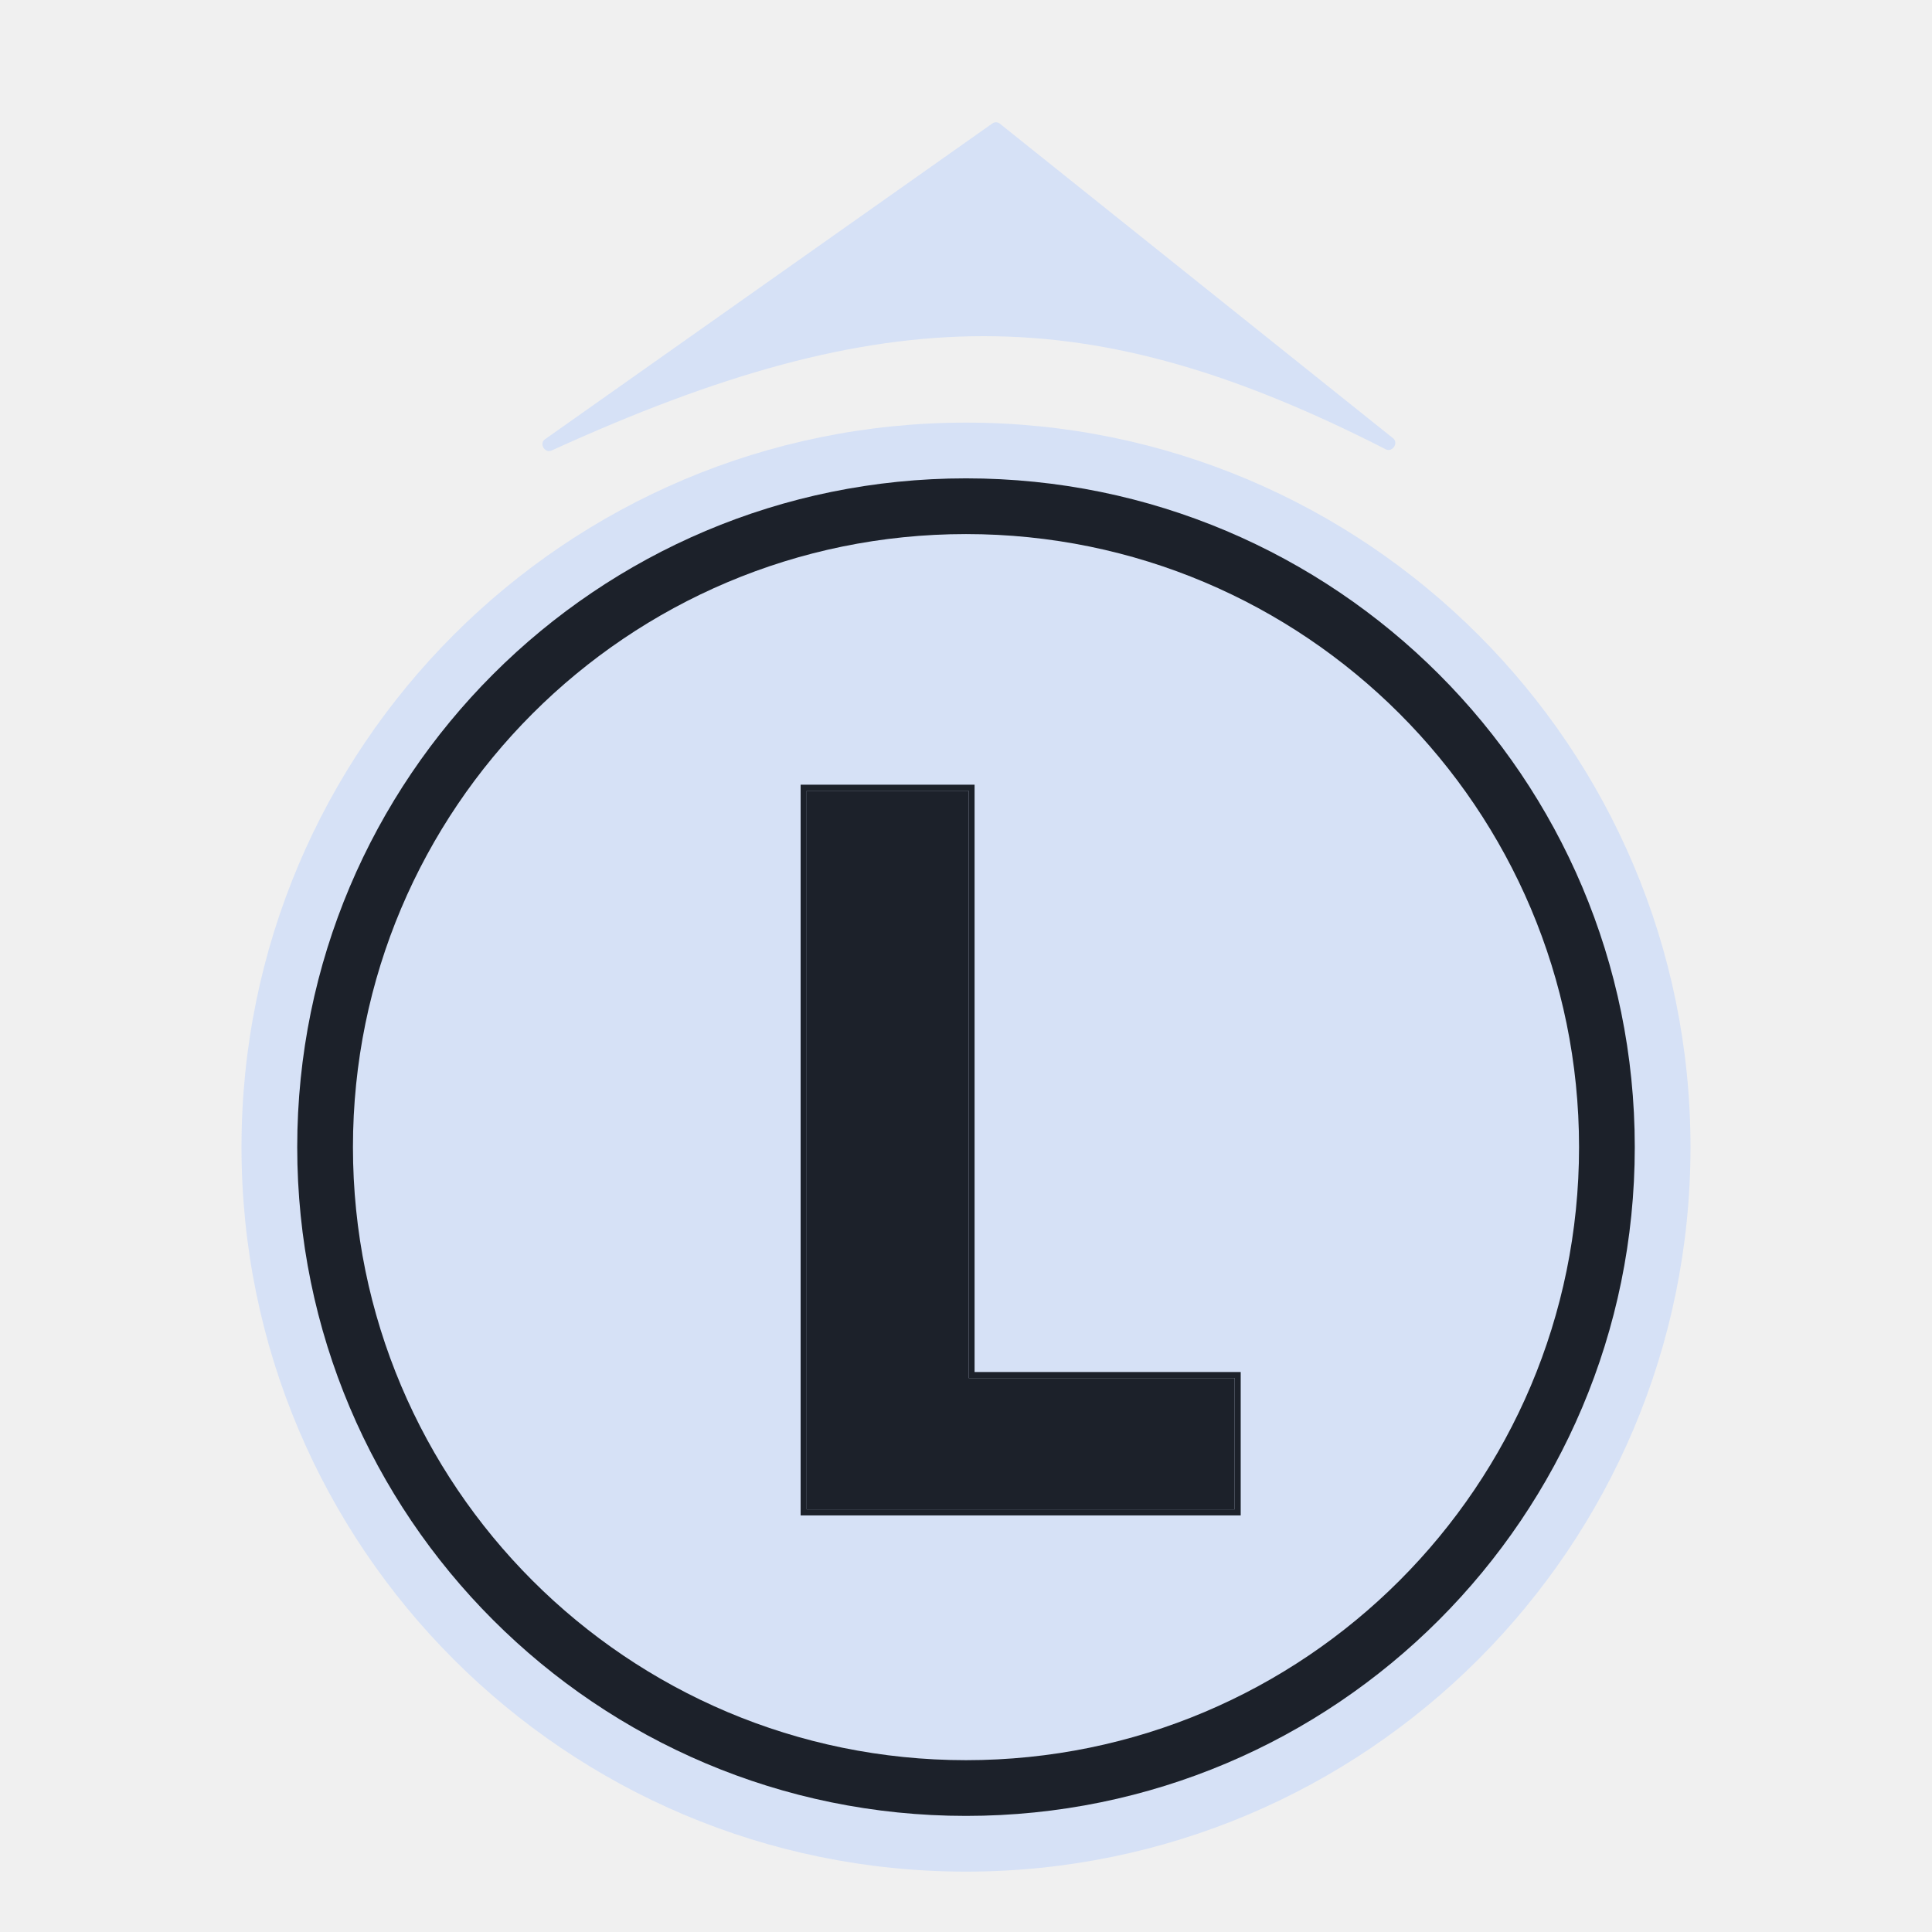
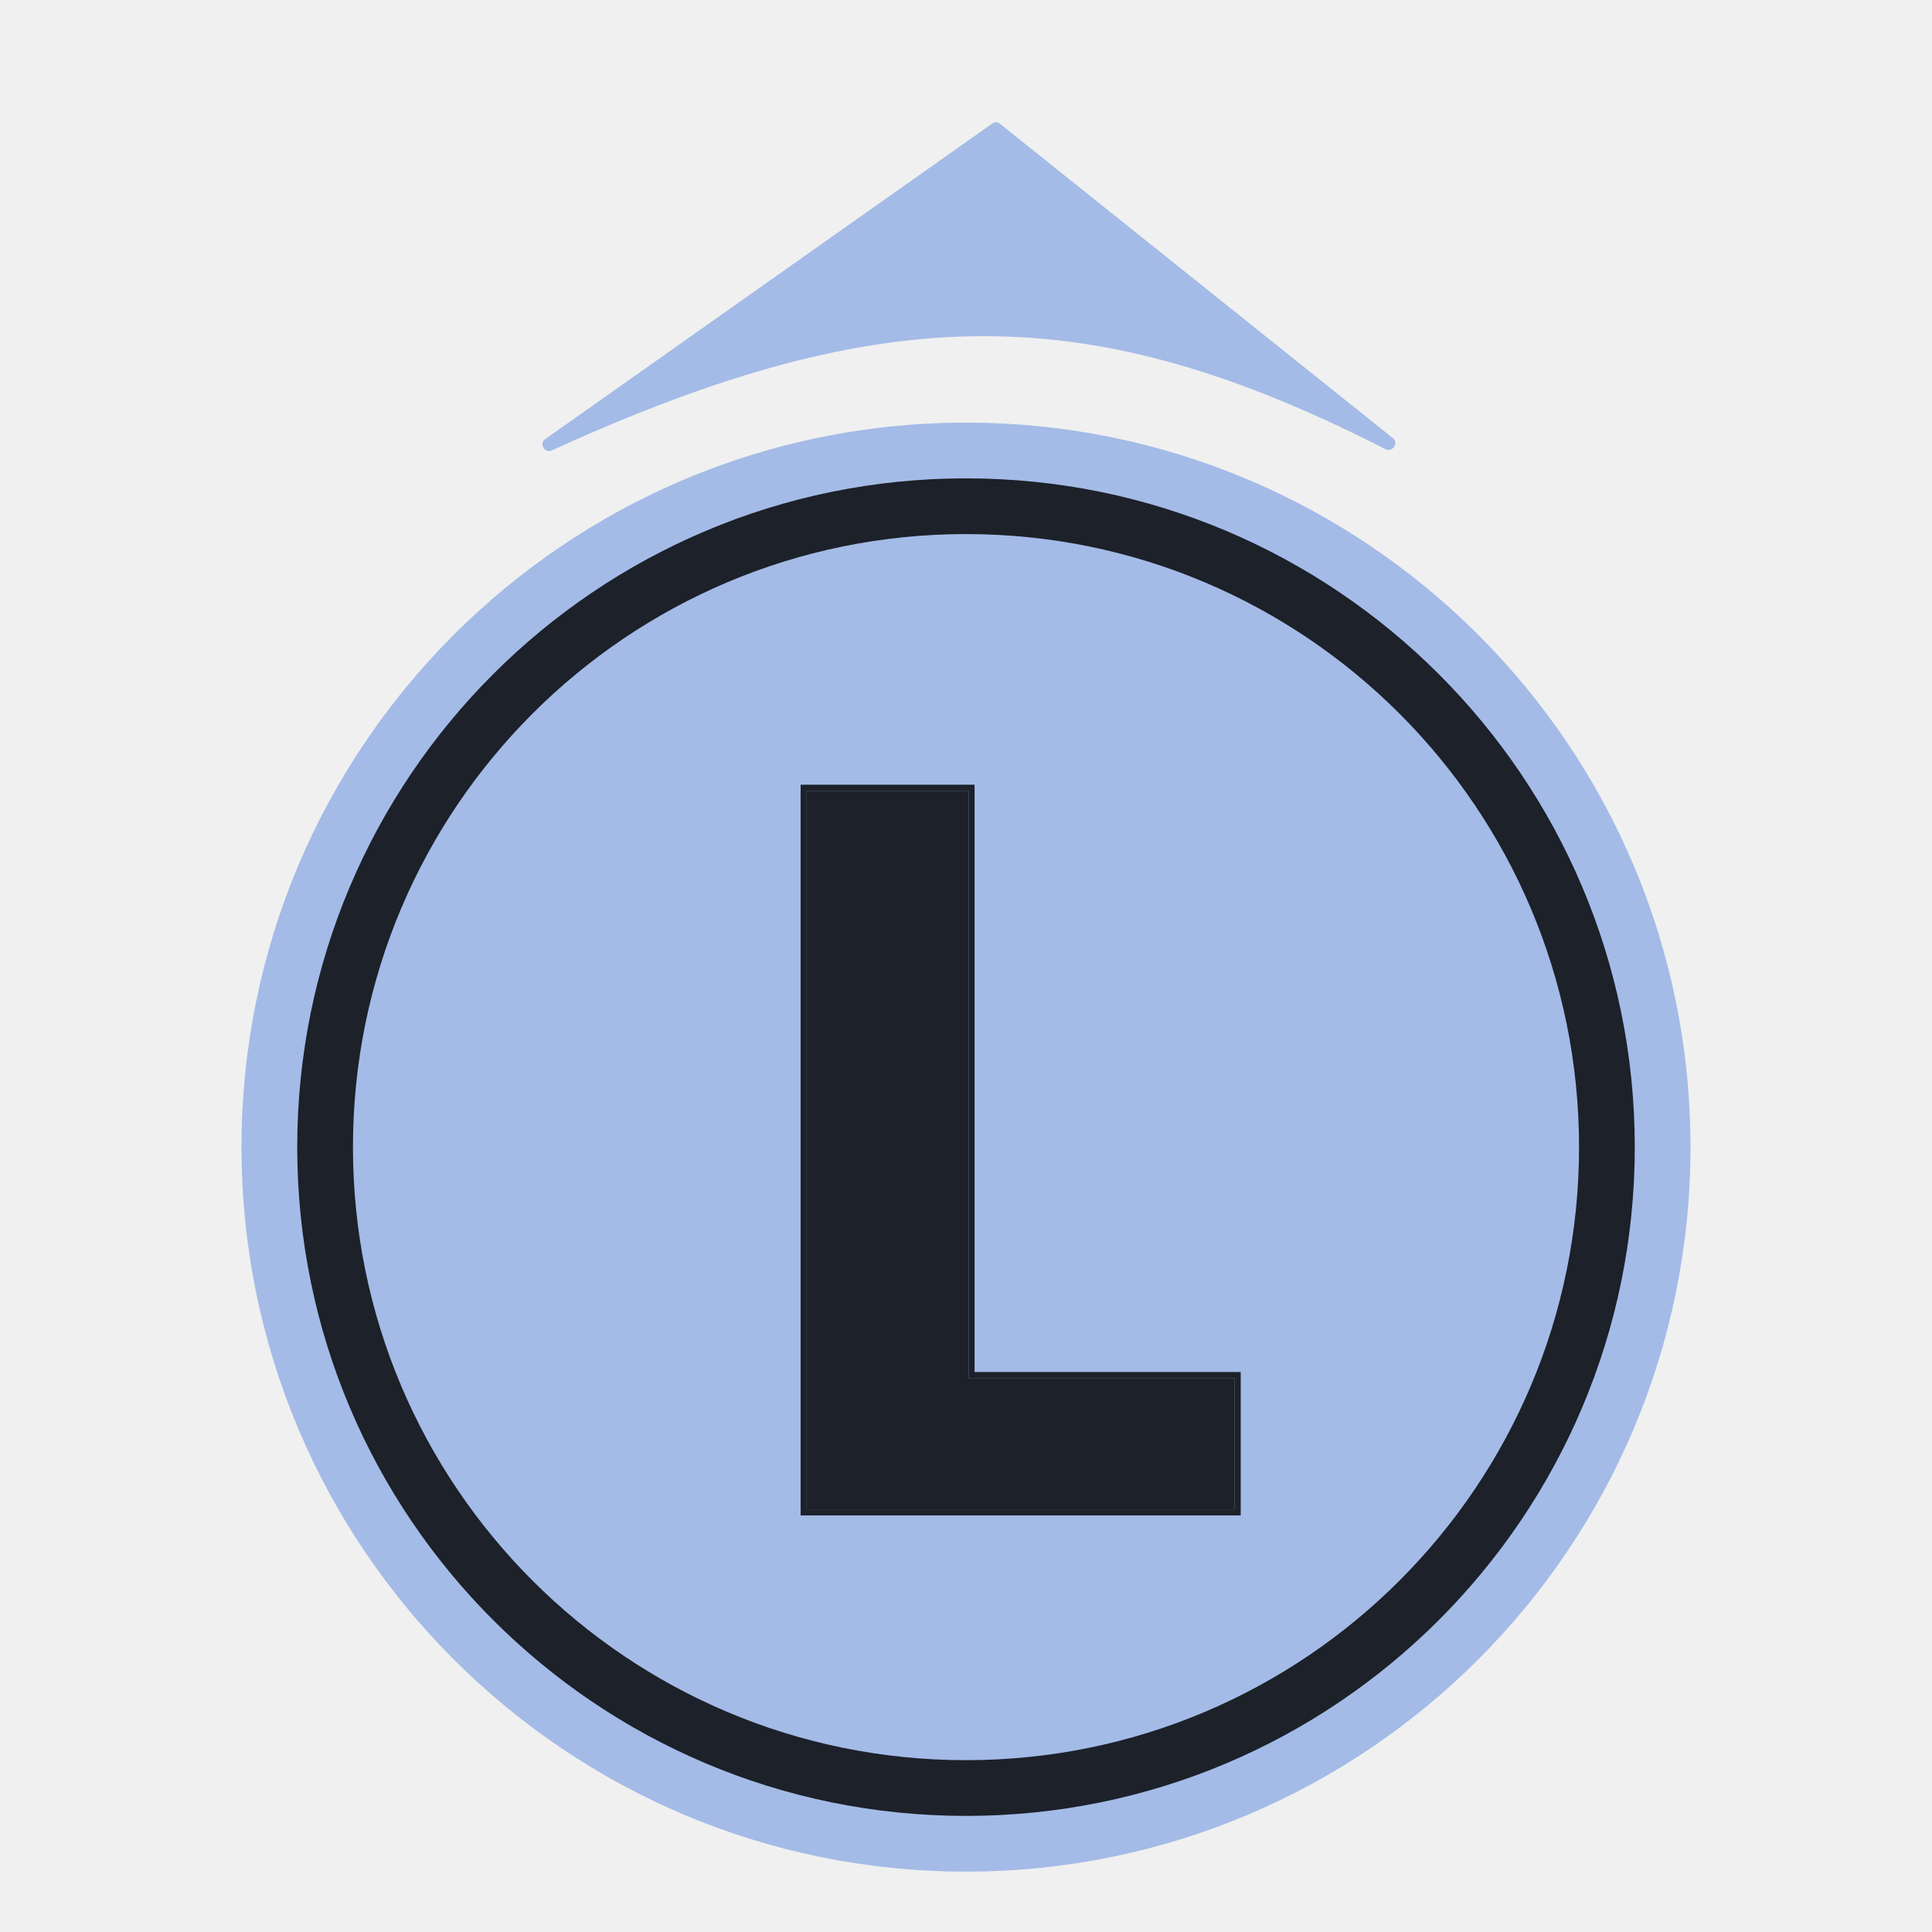
<svg xmlns="http://www.w3.org/2000/svg" width="32" height="32" viewBox="0 0 32 32" fill="none">
-   <circle cx="16" cy="19" r="12" fill="#D6E1F6" />
+   <circle cx="16" cy="19" r="12" fill="#A4BBE7" />
  <circle cx="16" cy="19" r="11.077" fill="#1C212A" />
-   <circle cx="16" cy="19" r="10.154" fill="#D6E1F6" />
+   <circle cx="16" cy="19" r="10.154" fill="#A4BBE7" />
  <mask id="path-4-outside-1_2_91" maskUnits="userSpaceOnUse" x="13" y="12" width="8" height="14" fill="black">
    <rect fill="white" x="13" y="12" width="8" height="14" />
    <path d="M20.45 25H13.361V13.097H16.043V22.825H20.45V25Z" />
  </mask>
  <path d="M20.45 25H13.361V13.097H16.043V22.825H20.45V25Z" fill="#1C212A" />
  <path d="M20.45 25V25.1H20.55V25H20.45ZM13.361 25H13.261V25.1H13.361V25ZM13.361 13.097V12.997H13.261V13.097H13.361ZM16.043 13.097H16.142V12.997H16.043V13.097ZM16.043 22.825H15.943V22.925H16.043V22.825ZM20.45 22.825H20.55V22.725H20.45V22.825ZM20.45 24.9H13.361V25.1H20.45V24.9ZM13.461 25V13.097H13.261V25H13.461ZM13.361 13.197H16.043V12.997H13.361V13.197ZM15.943 13.097V22.825H16.142V13.097H15.943ZM16.043 22.925H20.45V22.725H16.043V22.925ZM20.35 22.825V25H20.55V22.825H20.35Z" fill="#1C212A" mask="url(#path-4-outside-1_2_91)" />
-   <path d="M22.953 7.442C18.058 4.945 14.678 4.935 9.136 7.462C9.024 7.513 8.925 7.347 9.026 7.276L16.439 2.043C16.475 2.018 16.524 2.019 16.559 2.047L23.074 7.259C23.17 7.336 23.062 7.498 22.953 7.442Z" fill="#D6E1F6" />
+   <path d="M22.953 7.442C18.058 4.945 14.678 4.935 9.136 7.462C9.024 7.513 8.925 7.347 9.026 7.276L16.439 2.043C16.475 2.018 16.524 2.019 16.559 2.047L23.074 7.259C23.17 7.336 23.062 7.498 22.953 7.442Z" fill="#A4BBE7" />
</svg>
